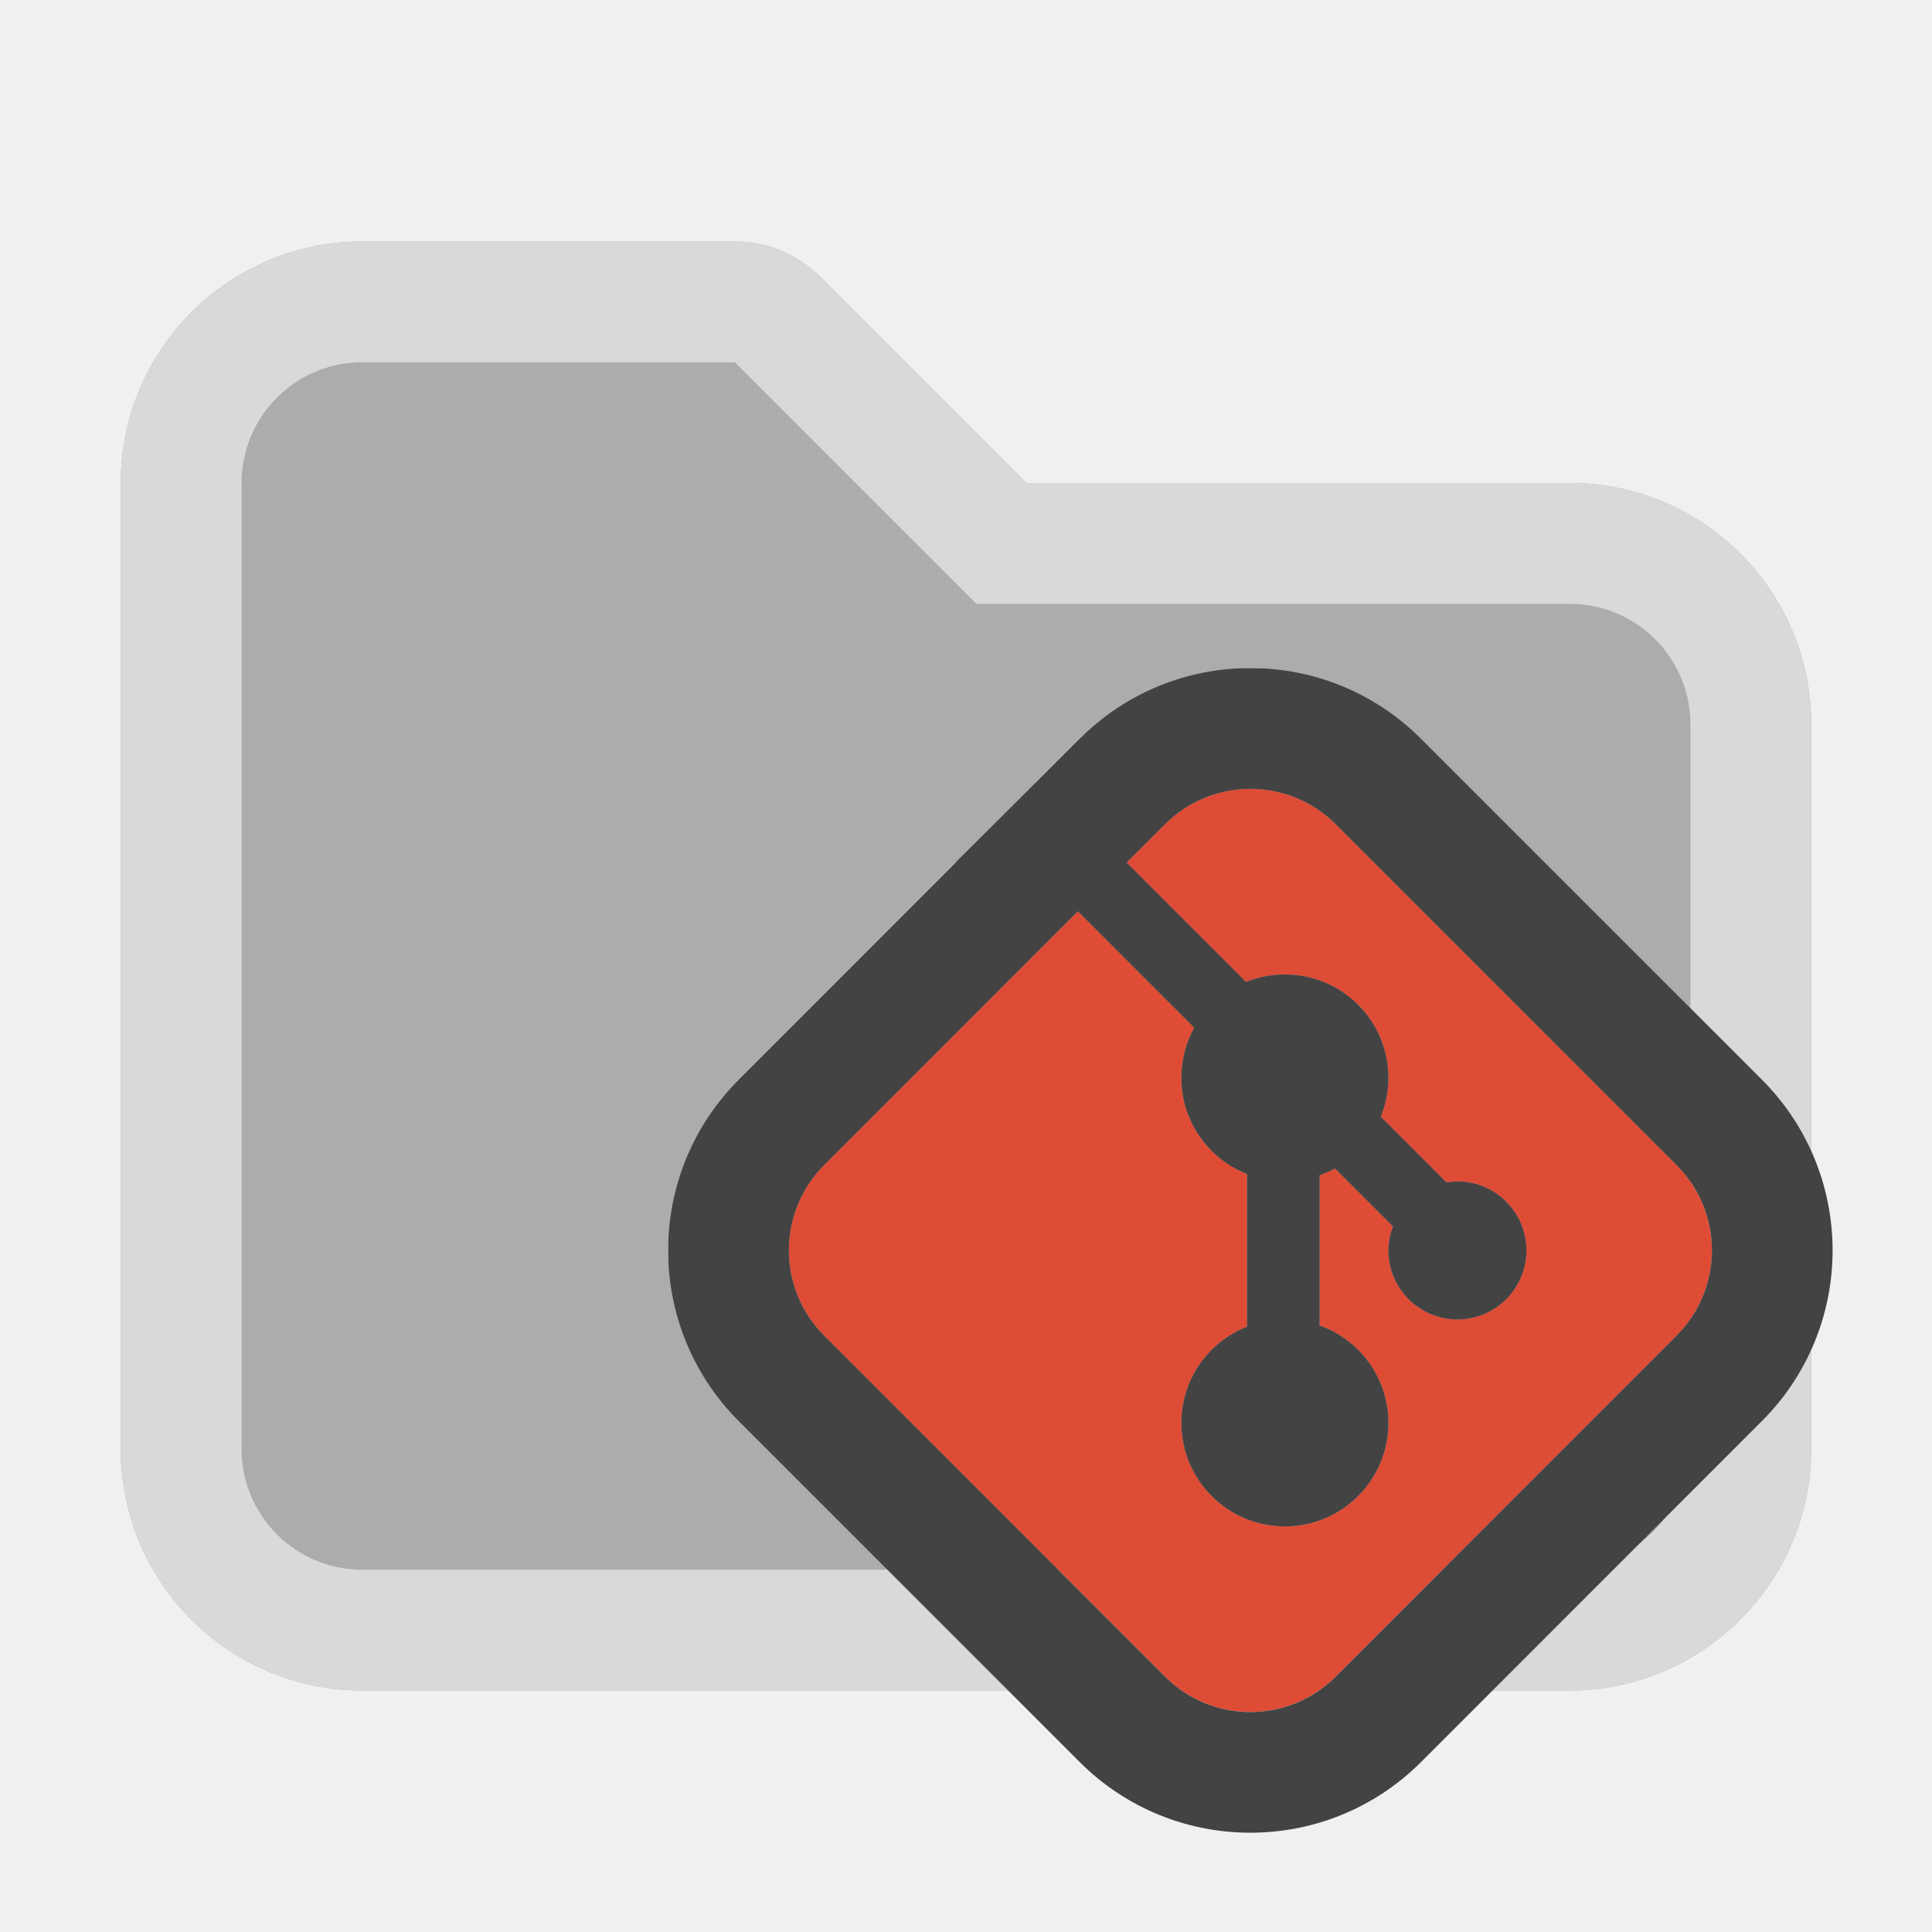
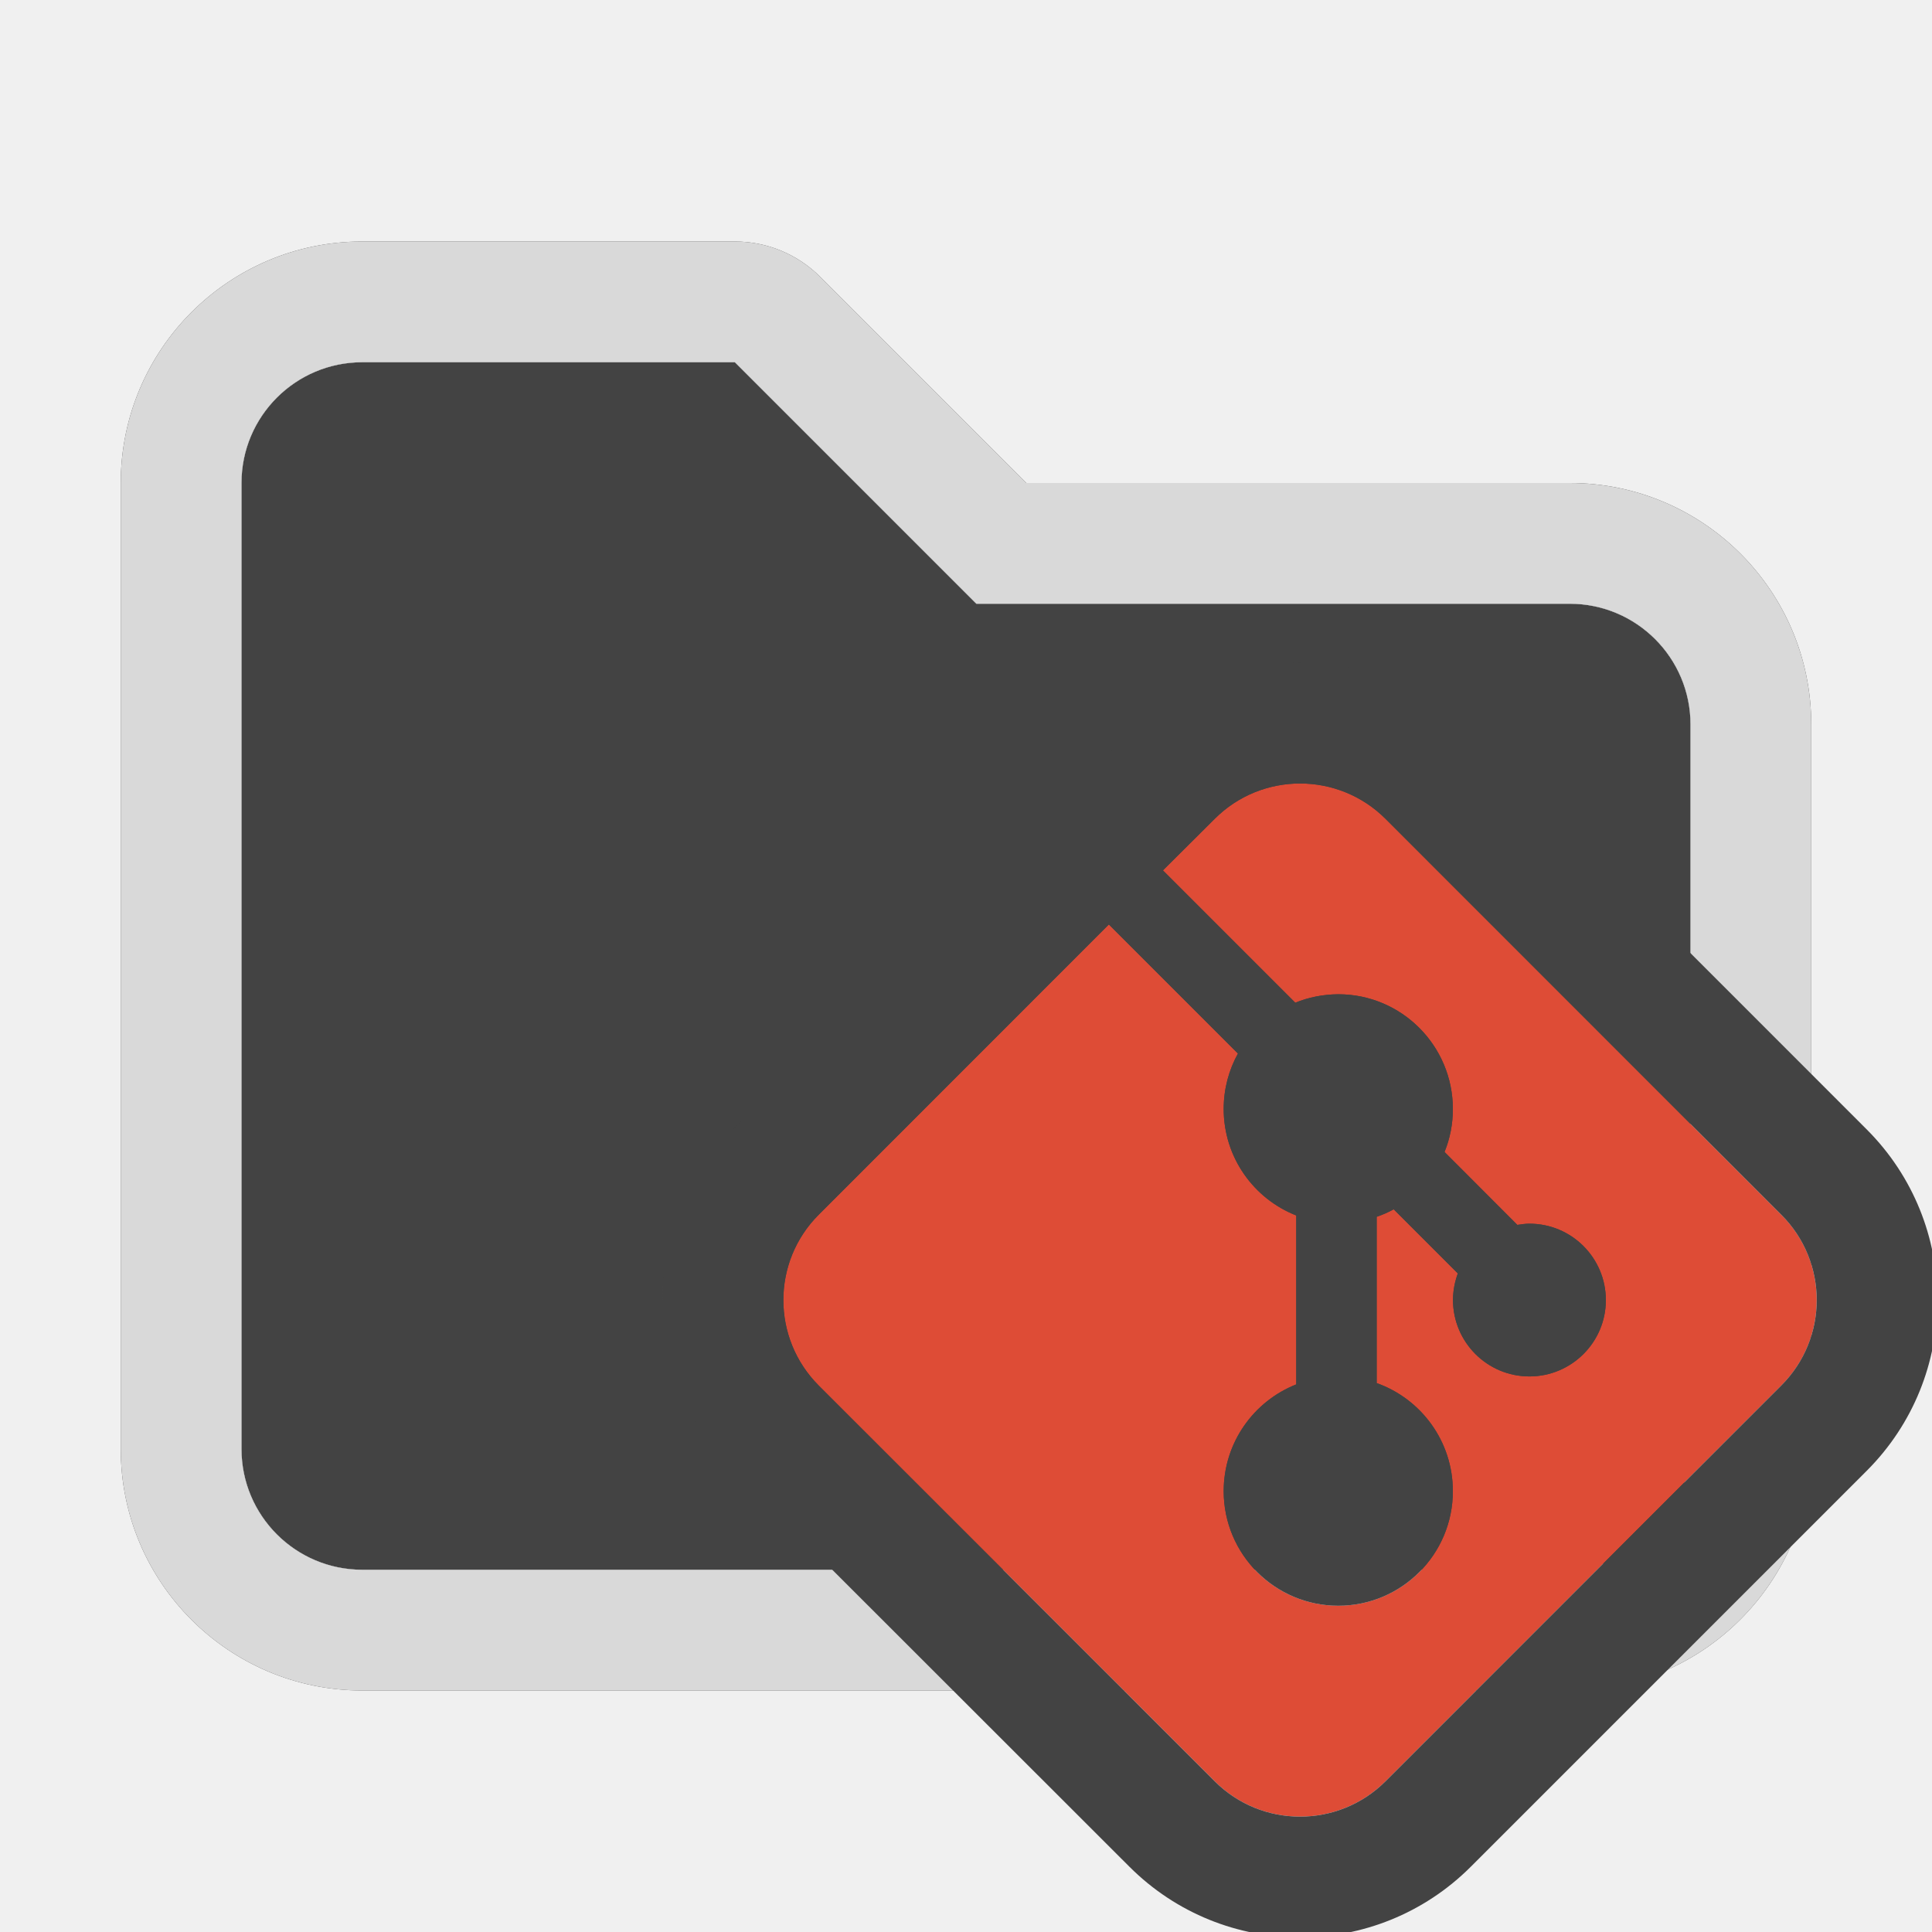
<svg xmlns="http://www.w3.org/2000/svg" width="16" height="16" viewBox="0 0 16 16" fill="none">
-   <path fill-rule="evenodd" clip-rule="evenodd" d="M13 14C11.5 14 3 14 3 14C1.895 14 1 13.105 1 12V4C1 2.895 1.895 2 3 2H6.086C6.351 2 6.605 2.105 6.793 2.293L8.5 4H13C14.105 4 15 4.895 15 6V12C15 13.1 14.1 14 13 14ZM3 3H6.086L8.086 5H13C13.552 5 14 5.448 14 6V12C14 12.5 13.5 13 13 13H3C2.448 13 2 12.552 2 12V4C2 3.448 2.448 3 3 3Z" fill="#686868" fill-opacity="0.5" />
-   <path d="M6.086 3H3C2.448 3 2 3.448 2 4V12C2 12.552 2.448 13 3 13H13C13.5 13 14 12.5 14 12V6C14 5.448 13.552 5 13 5H8.086L6.086 3Z" fill="#686868" fill-opacity="0.5" />
-   <path fill-rule="evenodd" clip-rule="evenodd" d="M13 14C11.5 14 3 14 3 14C1.895 14 1 13.105 1 12V4C1 2.895 1.895 2 3 2H6.086C6.351 2 6.605 2.105 6.793 2.293L8.5 4H13C14.105 4 15 4.895 15 6V12C15 13.1 14.1 14 13 14ZM3 3H6.086L8.086 5H13C13.552 5 14 5.448 14 6V12C14 12.5 13.5 13 13 13H3C2.448 13 2 12.552 2 12V4C2 3.448 2.448 3 3 3Z" fill="#D9D9D9" />
-   <mask id="path-3-outside-1_197_226" maskUnits="userSpaceOnUse" x="5.533" y="5.533" width="10" height="10" fill="black">
-     <rect fill="white" x="5.533" y="5.533" width="10" height="10" />
-     <path d="M9.648 6.826C10.039 6.435 10.671 6.435 11.062 6.826L13.884 9.648C14.275 10.038 14.275 10.671 13.884 11.062L11.062 13.885C10.671 14.276 10.038 14.276 9.648 13.885L6.826 11.062C6.435 10.671 6.435 10.038 6.826 9.648L8.926 7.547L9.89 8.511C9.822 8.634 9.784 8.776 9.784 8.926C9.784 9.289 10.009 9.598 10.328 9.723V10.987C10.009 11.112 9.784 11.421 9.784 11.784C9.784 12.257 10.168 12.641 10.641 12.641C11.114 12.641 11.498 12.257 11.498 11.784C11.498 11.411 11.26 11.095 10.928 10.977V9.733C10.972 9.717 11.015 9.699 11.055 9.676L11.536 10.157C11.513 10.219 11.499 10.285 11.498 10.355C11.498 10.671 11.754 10.927 12.07 10.927C12.385 10.927 12.641 10.671 12.641 10.355C12.641 10.04 12.385 9.784 12.07 9.784C12.039 9.784 12.009 9.788 11.979 9.792L11.435 9.248C11.475 9.149 11.498 9.04 11.498 8.926C11.498 8.453 11.114 8.07 10.641 8.07C10.527 8.07 10.418 8.092 10.319 8.132L9.33 7.143L9.648 6.826Z" />
-   </mask>
-   <path d="M9.648 6.826C10.039 6.435 10.671 6.435 11.062 6.826L13.884 9.648C14.275 10.038 14.275 10.671 13.884 11.062L11.062 13.885C10.671 14.276 10.038 14.276 9.648 13.885L6.826 11.062C6.435 10.671 6.435 10.038 6.826 9.648L8.926 7.547L9.89 8.511C9.822 8.634 9.784 8.776 9.784 8.926C9.784 9.289 10.009 9.598 10.328 9.723V10.987C10.009 11.112 9.784 11.421 9.784 11.784C9.784 12.257 10.168 12.641 10.641 12.641C11.114 12.641 11.498 12.257 11.498 11.784C11.498 11.411 11.26 11.095 10.928 10.977V9.733C10.972 9.717 11.015 9.699 11.055 9.676L11.536 10.157C11.513 10.219 11.499 10.285 11.498 10.355C11.498 10.671 11.754 10.927 12.07 10.927C12.385 10.927 12.641 10.671 12.641 10.355C12.641 10.04 12.385 9.784 12.07 9.784C12.039 9.784 12.009 9.788 11.979 9.792L11.435 9.248C11.475 9.149 11.498 9.04 11.498 8.926C11.498 8.453 11.114 8.07 10.641 8.07C10.527 8.07 10.418 8.092 10.319 8.132L9.33 7.143L9.648 6.826Z" fill="#DE4C36" />
-   <path d="M9.648 6.826L10.354 7.534L10.355 7.533L9.648 6.826ZM11.062 6.826L10.355 7.533L10.355 7.533L11.062 6.826ZM13.884 9.648L14.591 8.941L14.591 8.941L13.884 9.648ZM13.884 11.062L13.177 10.355L13.177 10.355L13.884 11.062ZM11.062 13.885L11.769 14.592L11.769 14.592L11.062 13.885ZM9.648 13.885L8.941 14.592L8.941 14.592L9.648 13.885ZM6.826 11.062L7.533 10.355L7.533 10.355L6.826 11.062ZM6.826 9.648L6.119 8.941L6.119 8.941L6.826 9.648ZM8.926 7.547L9.633 6.84L8.926 6.133L8.219 6.84L8.926 7.547ZM9.89 8.511L10.765 8.996L11.13 8.337L10.597 7.804L9.89 8.511ZM9.784 8.926L8.784 8.926V8.926H9.784ZM10.328 9.723H11.328V9.042L10.694 8.793L10.328 9.723ZM10.328 10.987L10.694 11.917L11.328 11.668V10.987H10.328ZM9.784 11.784L8.784 11.783V11.784H9.784ZM10.641 12.641V13.641H10.641L10.641 12.641ZM11.498 11.784H12.498V11.783L11.498 11.784ZM10.928 10.977H9.928V11.682L10.593 11.919L10.928 10.977ZM10.928 9.733L10.593 8.791L9.928 9.028V9.733H10.928ZM11.055 9.676L11.762 8.969L11.23 8.437L10.571 8.801L11.055 9.676ZM11.536 10.157L12.473 10.505L12.697 9.904L12.243 9.45L11.536 10.157ZM11.498 10.355L10.498 10.354V10.355H11.498ZM12.07 10.927V11.927H12.07L12.07 10.927ZM12.641 10.355H13.641V10.354L12.641 10.355ZM12.07 9.784L12.07 8.784H12.07V9.784ZM11.979 9.792L11.272 10.5L11.633 10.861L12.137 10.78L11.979 9.792ZM11.435 9.248L10.508 8.873L10.259 9.487L10.728 9.956L11.435 9.248ZM11.498 8.926H12.498V8.926L11.498 8.926ZM10.641 8.07L10.641 7.07H10.641V8.07ZM10.319 8.132L9.612 8.839L10.081 9.308L10.695 9.059L10.319 8.132ZM9.33 7.143L8.624 6.435L7.914 7.142L8.622 7.85L9.33 7.143ZM9.648 6.826L10.355 7.533H10.355L11.062 6.826L11.769 6.119C10.988 5.337 9.722 5.337 8.941 6.119L9.648 6.826ZM11.062 6.826L10.355 7.533L13.177 10.355L13.884 9.648L14.591 8.941L11.769 6.119L11.062 6.826ZM13.884 9.648L13.177 10.355L13.177 10.355L13.884 11.062L14.591 11.769C15.372 10.988 15.372 9.722 14.591 8.941L13.884 9.648ZM13.884 11.062L13.177 10.355L10.355 13.178L11.062 13.885L11.769 14.592L14.591 11.769L13.884 11.062ZM11.062 13.885L10.355 13.178L10.355 13.178L9.648 13.885L8.941 14.592C9.722 15.373 10.988 15.373 11.769 14.592L11.062 13.885ZM9.648 13.885L10.355 13.178L7.533 10.355L6.826 11.062L6.118 11.769L8.941 14.592L9.648 13.885ZM6.826 11.062L7.533 10.355L7.533 10.355L6.826 9.648L6.119 8.941C5.338 9.722 5.338 10.988 6.118 11.769L6.826 11.062ZM6.826 9.648L7.533 10.355L9.633 8.254L8.926 7.547L8.219 6.84L6.119 8.941L6.826 9.648ZM8.926 7.547L8.219 8.254L9.183 9.218L9.89 8.511L10.597 7.804L9.633 6.84L8.926 7.547ZM9.89 8.511L9.016 8.026C8.866 8.296 8.784 8.605 8.784 8.926L9.784 8.926L10.784 8.927C10.784 8.947 10.778 8.972 10.765 8.996L9.89 8.511ZM9.784 8.926H8.784C8.784 9.716 9.276 10.384 9.961 10.654L10.328 9.723L10.694 8.793C10.743 8.812 10.784 8.862 10.784 8.926H9.784ZM10.328 9.723H9.328V10.987H10.328H11.328V9.723H10.328ZM10.328 10.987L9.962 10.056C9.276 10.326 8.784 10.994 8.784 11.783L9.784 11.784L10.784 11.784C10.784 11.848 10.743 11.898 10.694 11.917L10.328 10.987ZM9.784 11.784H8.784C8.784 12.809 9.615 13.641 10.641 13.641V12.641V11.641C10.72 11.641 10.784 11.705 10.784 11.784H9.784ZM10.641 12.641L10.641 13.641C11.667 13.641 12.498 12.809 12.498 11.784H11.498H10.498C10.498 11.705 10.562 11.641 10.641 11.641L10.641 12.641ZM11.498 11.784L12.498 11.783C12.498 10.973 11.979 10.29 11.264 10.035L10.928 10.977L10.593 11.919C10.541 11.901 10.499 11.85 10.498 11.784L11.498 11.784ZM10.928 10.977H11.928V9.733H10.928H9.928V10.977H10.928ZM10.928 9.733L11.264 10.675C11.351 10.644 11.444 10.604 11.54 10.551L11.055 9.676L10.571 8.801C10.585 8.793 10.594 8.791 10.593 8.791L10.928 9.733ZM11.055 9.676L10.348 10.383L10.829 10.864L11.536 10.157L12.243 9.45L11.762 8.969L11.055 9.676ZM11.536 10.157L10.598 9.808C10.54 9.965 10.499 10.149 10.498 10.354L11.498 10.355L12.498 10.356C12.498 10.421 12.485 10.472 12.473 10.505L11.536 10.157ZM11.498 10.355H10.498C10.498 11.221 11.2 11.927 12.07 11.927V10.927V9.927C12.309 9.927 12.498 10.12 12.498 10.355H11.498ZM12.07 10.927L12.07 11.927C12.94 11.927 13.641 11.221 13.641 10.355H12.641H11.641C11.641 10.12 11.831 9.927 12.07 9.927L12.07 10.927ZM12.641 10.355L13.641 10.354C13.641 9.488 12.938 8.784 12.07 8.784L12.07 9.784L12.07 10.784C11.832 10.784 11.641 10.592 11.641 10.356L12.641 10.355ZM12.07 9.784V8.784C11.957 8.784 11.862 8.798 11.821 8.805L11.979 9.792L12.137 10.78C12.144 10.779 12.14 10.78 12.129 10.781C12.119 10.782 12.098 10.784 12.07 10.784V9.784ZM11.979 9.792L12.686 9.085L12.142 8.541L11.435 9.248L10.728 9.956L11.272 10.5L11.979 9.792ZM11.435 9.248L12.362 9.624C12.448 9.413 12.498 9.176 12.498 8.926H11.498H10.498C10.498 8.904 10.503 8.885 10.508 8.873L11.435 9.248ZM11.498 8.926L12.498 8.926C12.498 7.899 11.665 7.07 10.641 7.07L10.641 8.07L10.641 9.07C10.563 9.07 10.499 9.007 10.498 8.927L11.498 8.926ZM10.641 8.07V7.07C10.397 7.07 10.16 7.117 9.943 7.206L10.319 8.132L10.695 9.059C10.676 9.066 10.657 9.07 10.641 9.07V8.07ZM10.319 8.132L11.026 7.425L10.037 6.436L9.33 7.143L8.622 7.85L9.612 8.839L10.319 8.132ZM9.33 7.143L10.036 7.851L10.354 7.534L9.648 6.826L8.942 6.117L8.624 6.435L9.33 7.143Z" fill="#434343" mask="url(#path-3-outside-1_197_226)" />
+   <g clip-path="url(#clip0_197_226)">
+     <path fill-rule="evenodd" clip-rule="evenodd" d="M13 14C11.5 14 3 14 3 14C1.895 14 1 13.105 1 12V4C1 2.895 1.895 2 3 2H6.086C6.351 2 6.605 2.105 6.793 2.293L8.5 4H13C14.105 4 15 4.895 15 6V12C15 13.1 14.1 14 13 14ZM3 3H6.086L8.086 5H13C13.552 5 14 5.448 14 6V12C14 12.5 13.5 13 13 13H3C2.448 13 2 12.552 2 12V4C2 3.448 2.448 3 3 3Z" fill="#434343" />
+     <path d="M6.086 3H3C2.448 3 2 3.448 2 4V12C2 12.552 2.448 13 3 13H13C13.5 13 14 12.5 14 12V6C14 5.448 13.552 5 13 5H8.086L6.086 3Z" fill="#434343" />
+     <path fill-rule="evenodd" clip-rule="evenodd" d="M13 14C11.5 14 3 14 3 14C1.895 14 1 13.105 1 12V4C1 2.895 1.895 2 3 2H6.086C6.351 2 6.605 2.105 6.793 2.293L8.5 4H13C14.105 4 15 4.895 15 6V12C15 13.1 14.1 14 13 14ZM3 3H6.086L8.086 5H13C13.552 5 14 5.448 14 6V12C14 12.5 13.5 13 13 13H3C2.448 13 2 12.552 2 12V4C2 3.448 2.448 3 3 3Z" fill="#D9D9D9" />
+     <mask id="path-3-outside-1_197_226" maskUnits="userSpaceOnUse" x="5.488" y="5.488" width="11" height="11" fill="black">
+       <rect fill="white" x="5.488" y="5.488" width="11" height="11" />
+       <path d="M10.06 6.781C10.45 6.391 11.083 6.391 11.474 6.781L14.752 10.06C15.143 10.45 15.143 11.083 14.752 11.474L11.474 14.752C11.083 15.142 10.45 15.142 10.06 14.752L6.78 11.474C6.39 11.083 6.39 10.45 6.78 10.06L9.183 7.656L10.252 8.725C10.177 8.861 10.134 9.017 10.134 9.184C10.134 9.585 10.383 9.928 10.735 10.066V11.465C10.383 11.604 10.134 11.947 10.134 12.349C10.134 12.873 10.559 13.298 11.083 13.298C11.607 13.298 12.032 12.873 12.032 12.349C12.032 11.936 11.769 11.585 11.401 11.454V10.077C11.45 10.06 11.497 10.04 11.542 10.015L12.073 10.546C12.048 10.615 12.033 10.689 12.033 10.767C12.034 11.116 12.317 11.399 12.666 11.399C13.015 11.399 13.299 11.116 13.299 10.767C13.299 10.417 13.015 10.134 12.666 10.134C12.632 10.134 12.599 10.139 12.566 10.144L11.963 9.54C12.008 9.43 12.032 9.31 12.032 9.184C12.032 8.66 11.607 8.234 11.083 8.234C10.957 8.235 10.837 8.259 10.727 8.304L9.631 7.208L10.06 6.781Z" />
+     </mask>
+     <path d="M10.06 6.781C10.45 6.391 11.083 6.391 11.474 6.781L14.752 10.06C15.143 10.45 15.143 11.083 14.752 11.474L11.474 14.752C11.083 15.142 10.45 15.142 10.06 14.752L6.78 11.474C6.39 11.083 6.39 10.45 6.78 10.06L9.183 7.656L10.252 8.725C10.177 8.861 10.134 9.017 10.134 9.184C10.134 9.585 10.383 9.928 10.735 10.066V11.465C10.383 11.604 10.134 11.947 10.134 12.349C10.134 12.873 10.559 13.298 11.083 13.298C11.607 13.298 12.032 12.873 12.032 12.349C12.032 11.936 11.769 11.585 11.401 11.454V10.077C11.45 10.06 11.497 10.04 11.542 10.015L12.073 10.546C12.048 10.615 12.033 10.689 12.033 10.767C12.034 11.116 12.317 11.399 12.666 11.399C13.015 11.399 13.299 11.116 13.299 10.767C13.299 10.417 13.015 10.134 12.666 10.134C12.632 10.134 12.599 10.139 12.566 10.144L11.963 9.54C12.008 9.43 12.032 9.31 12.032 9.184C12.032 8.66 11.607 8.234 11.083 8.234C10.957 8.235 10.837 8.259 10.727 8.304L9.631 7.208L10.06 6.781Z" fill="#DE4C36" />
+     <path d="M10.06 6.781L10.765 7.49L10.767 7.488L10.06 6.781ZM11.474 6.781L12.181 6.074L12.181 6.074L11.474 6.781ZM14.752 10.06L15.459 9.353L15.459 9.353L14.752 10.06ZM14.752 11.474L14.045 10.767L14.045 10.767L14.752 11.474ZM11.474 14.752L12.181 15.459L12.181 15.459L11.474 14.752ZM10.06 14.752L9.353 15.459L9.353 15.459L10.06 14.752ZM6.78 11.474L6.073 12.181L6.073 12.181L6.78 11.474ZM6.78 10.06L6.073 9.353L6.073 9.353L6.78 10.06ZM9.183 7.656L9.889 6.949L9.182 6.242L8.475 6.949L9.183 7.656ZM10.252 8.725L11.127 9.209L11.492 8.55L10.959 8.017L10.252 8.725ZM10.134 9.184L9.134 9.183V9.184H10.134ZM10.735 10.066H11.735V9.386L11.102 9.136L10.735 10.066ZM10.735 11.465L11.102 12.395L11.735 12.146V11.465H10.735ZM10.134 12.349H9.134V12.349L10.134 12.349ZM11.083 13.298L11.083 14.298H11.083V13.298ZM12.032 12.349L13.032 12.349V12.349H12.032ZM11.401 11.454H10.401V12.16L11.066 12.396L11.401 11.454ZM11.401 10.077L11.066 9.135L10.401 9.372V10.077H11.401ZM11.542 10.015L12.249 9.308L11.717 8.775L11.058 9.14L11.542 10.015ZM12.073 10.546L13.011 10.895L13.234 10.293L12.78 9.839L12.073 10.546ZM12.033 10.767H11.033L11.033 10.767L12.033 10.767ZM12.666 11.399V12.399L12.666 12.399L12.666 11.399ZM13.299 10.767L14.299 10.767V10.767H13.299ZM12.666 10.134L12.666 9.134H12.666V10.134ZM12.566 10.144L11.859 10.851L12.22 11.211L12.723 11.131L12.566 10.144ZM11.963 9.54L11.036 9.165L10.787 9.779L11.256 10.247L11.963 9.54ZM12.032 9.184H13.032V9.183L12.032 9.184ZM11.083 8.234V7.234L11.083 7.234L11.083 8.234ZM10.727 8.304L10.02 9.011L10.488 9.48L11.102 9.231L10.727 8.304ZM9.631 7.208L8.925 6.499L8.215 7.206L8.924 7.915L9.631 7.208ZM10.06 6.781L10.767 7.488H10.767L11.474 6.781L12.181 6.074C11.4 5.293 10.134 5.293 9.353 6.074L10.06 6.781ZM11.474 6.781L10.767 7.488L14.045 10.767L14.752 10.06L15.459 9.353L12.181 6.074L11.474 6.781ZM14.752 10.06L14.045 10.767L14.045 10.767L14.752 11.474L15.459 12.181C16.24 11.4 16.24 10.134 15.459 9.353L14.752 10.06ZM14.752 11.474L14.045 10.767L10.767 14.045L11.474 14.752L12.181 15.459L15.459 12.181L14.752 11.474ZM11.474 14.752L10.767 14.045L10.767 14.045L10.06 14.752L9.353 15.459C10.134 16.24 11.4 16.24 12.181 15.459L11.474 14.752ZM10.06 14.752L10.767 14.045L7.487 10.767L6.78 11.474L6.073 12.181L9.353 15.459L10.06 14.752ZM6.78 11.474L7.487 10.767L7.488 10.766L6.78 10.06L6.073 9.353C5.293 10.134 5.292 11.399 6.073 12.181L6.78 11.474ZM6.78 10.06L7.488 10.767L9.89 8.363L9.183 7.656L8.475 6.949L6.073 9.353L6.78 10.06ZM9.183 7.656L8.476 8.364L9.545 9.432L10.252 8.725L10.959 8.017L9.889 6.949L9.183 7.656ZM10.252 8.725L9.377 8.24C9.222 8.521 9.134 8.844 9.134 9.183L10.134 9.184L11.134 9.184C11.134 9.187 11.133 9.191 11.132 9.196C11.131 9.201 11.129 9.205 11.127 9.209L10.252 8.725ZM10.134 9.184H9.134C9.134 10.011 9.649 10.713 10.368 10.997L10.735 10.066L11.102 9.136C11.112 9.14 11.119 9.146 11.124 9.153C11.13 9.162 11.134 9.174 11.134 9.184H10.134ZM10.735 10.066H9.735V11.465H10.735H11.735V10.066H10.735ZM10.735 11.465L10.369 10.534C9.647 10.819 9.134 11.523 9.134 12.349H10.134H11.134C11.134 12.358 11.13 12.369 11.124 12.378C11.12 12.385 11.112 12.391 11.102 12.395L10.735 11.465ZM10.134 12.349L9.134 12.349C9.134 13.425 10.007 14.298 11.083 14.298L11.083 13.298L11.083 12.298C11.111 12.298 11.134 12.321 11.134 12.349L10.134 12.349ZM11.083 13.298V14.298C12.16 14.298 13.032 13.425 13.032 12.349L12.032 12.349L11.032 12.349C11.032 12.321 11.055 12.298 11.083 12.298V13.298ZM12.032 12.349H13.032C13.032 11.5 12.491 10.78 11.736 10.512L11.401 11.454L11.066 12.396C11.055 12.392 11.047 12.386 11.042 12.379C11.036 12.37 11.032 12.358 11.032 12.349H12.032ZM11.401 11.454H12.401V10.077H11.401H10.401V11.454H11.401ZM11.401 10.077L11.737 11.019C11.826 10.987 11.925 10.946 12.026 10.89L11.542 10.015L11.058 9.14C11.07 9.133 11.074 9.132 11.066 9.135L11.401 10.077ZM11.542 10.015L10.835 10.722L11.366 11.253L12.073 10.546L12.78 9.839L12.249 9.308L11.542 10.015ZM12.073 10.546L11.136 10.197C11.071 10.372 11.033 10.564 11.033 10.767H12.033H13.033C13.033 10.814 13.024 10.858 13.011 10.895L12.073 10.546ZM12.033 10.767L11.033 10.767C11.034 11.668 11.764 12.399 12.666 12.399V11.399V10.399C12.87 10.399 13.033 10.564 13.033 10.766L12.033 10.767ZM12.666 11.399L12.666 12.399C13.568 12.399 14.298 11.668 14.299 10.767L13.299 10.767L12.299 10.766C12.299 10.564 12.463 10.4 12.666 10.399L12.666 11.399ZM13.299 10.767H14.299C14.299 9.865 13.568 9.134 12.666 9.134L12.666 10.134L12.666 11.134C12.463 11.134 12.299 10.97 12.299 10.767H13.299ZM12.666 10.134V9.134C12.548 9.134 12.448 9.15 12.41 9.156L12.566 10.144L12.723 11.131C12.734 11.13 12.732 11.13 12.723 11.131C12.714 11.132 12.694 11.134 12.666 11.134V10.134ZM12.566 10.144L13.274 9.437L12.67 8.833L11.963 9.54L11.256 10.247L11.859 10.851L12.566 10.144ZM11.963 9.54L12.89 9.916C12.982 9.689 13.032 9.442 13.032 9.184H12.032H11.032C11.032 9.178 11.034 9.171 11.036 9.165L11.963 9.54ZM12.032 9.184L13.032 9.183C13.032 8.108 12.16 7.234 11.083 7.234V8.234V9.234C11.055 9.234 11.032 9.211 11.032 9.184L12.032 9.184ZM11.083 8.234L11.083 7.234C10.825 7.235 10.578 7.285 10.351 7.377L10.727 8.304L11.102 9.231C11.096 9.233 11.089 9.234 11.083 9.234L11.083 8.234ZM10.727 8.304L11.434 7.597L10.338 6.501L9.631 7.208L8.924 7.915L10.02 9.011L10.727 8.304ZM9.631 7.208L10.336 7.917L10.765 7.49L10.06 6.781L9.354 6.073L8.925 6.499L9.631 7.208Z" fill="#434343" mask="url(#path-3-outside-1_197_226)" />
+   </g>
+   <defs>
+     <clipPath id="clip0_197_226">
+       <rect width="16" height="16" fill="white" />
+     </clipPath>
+   </defs>
</svg>
